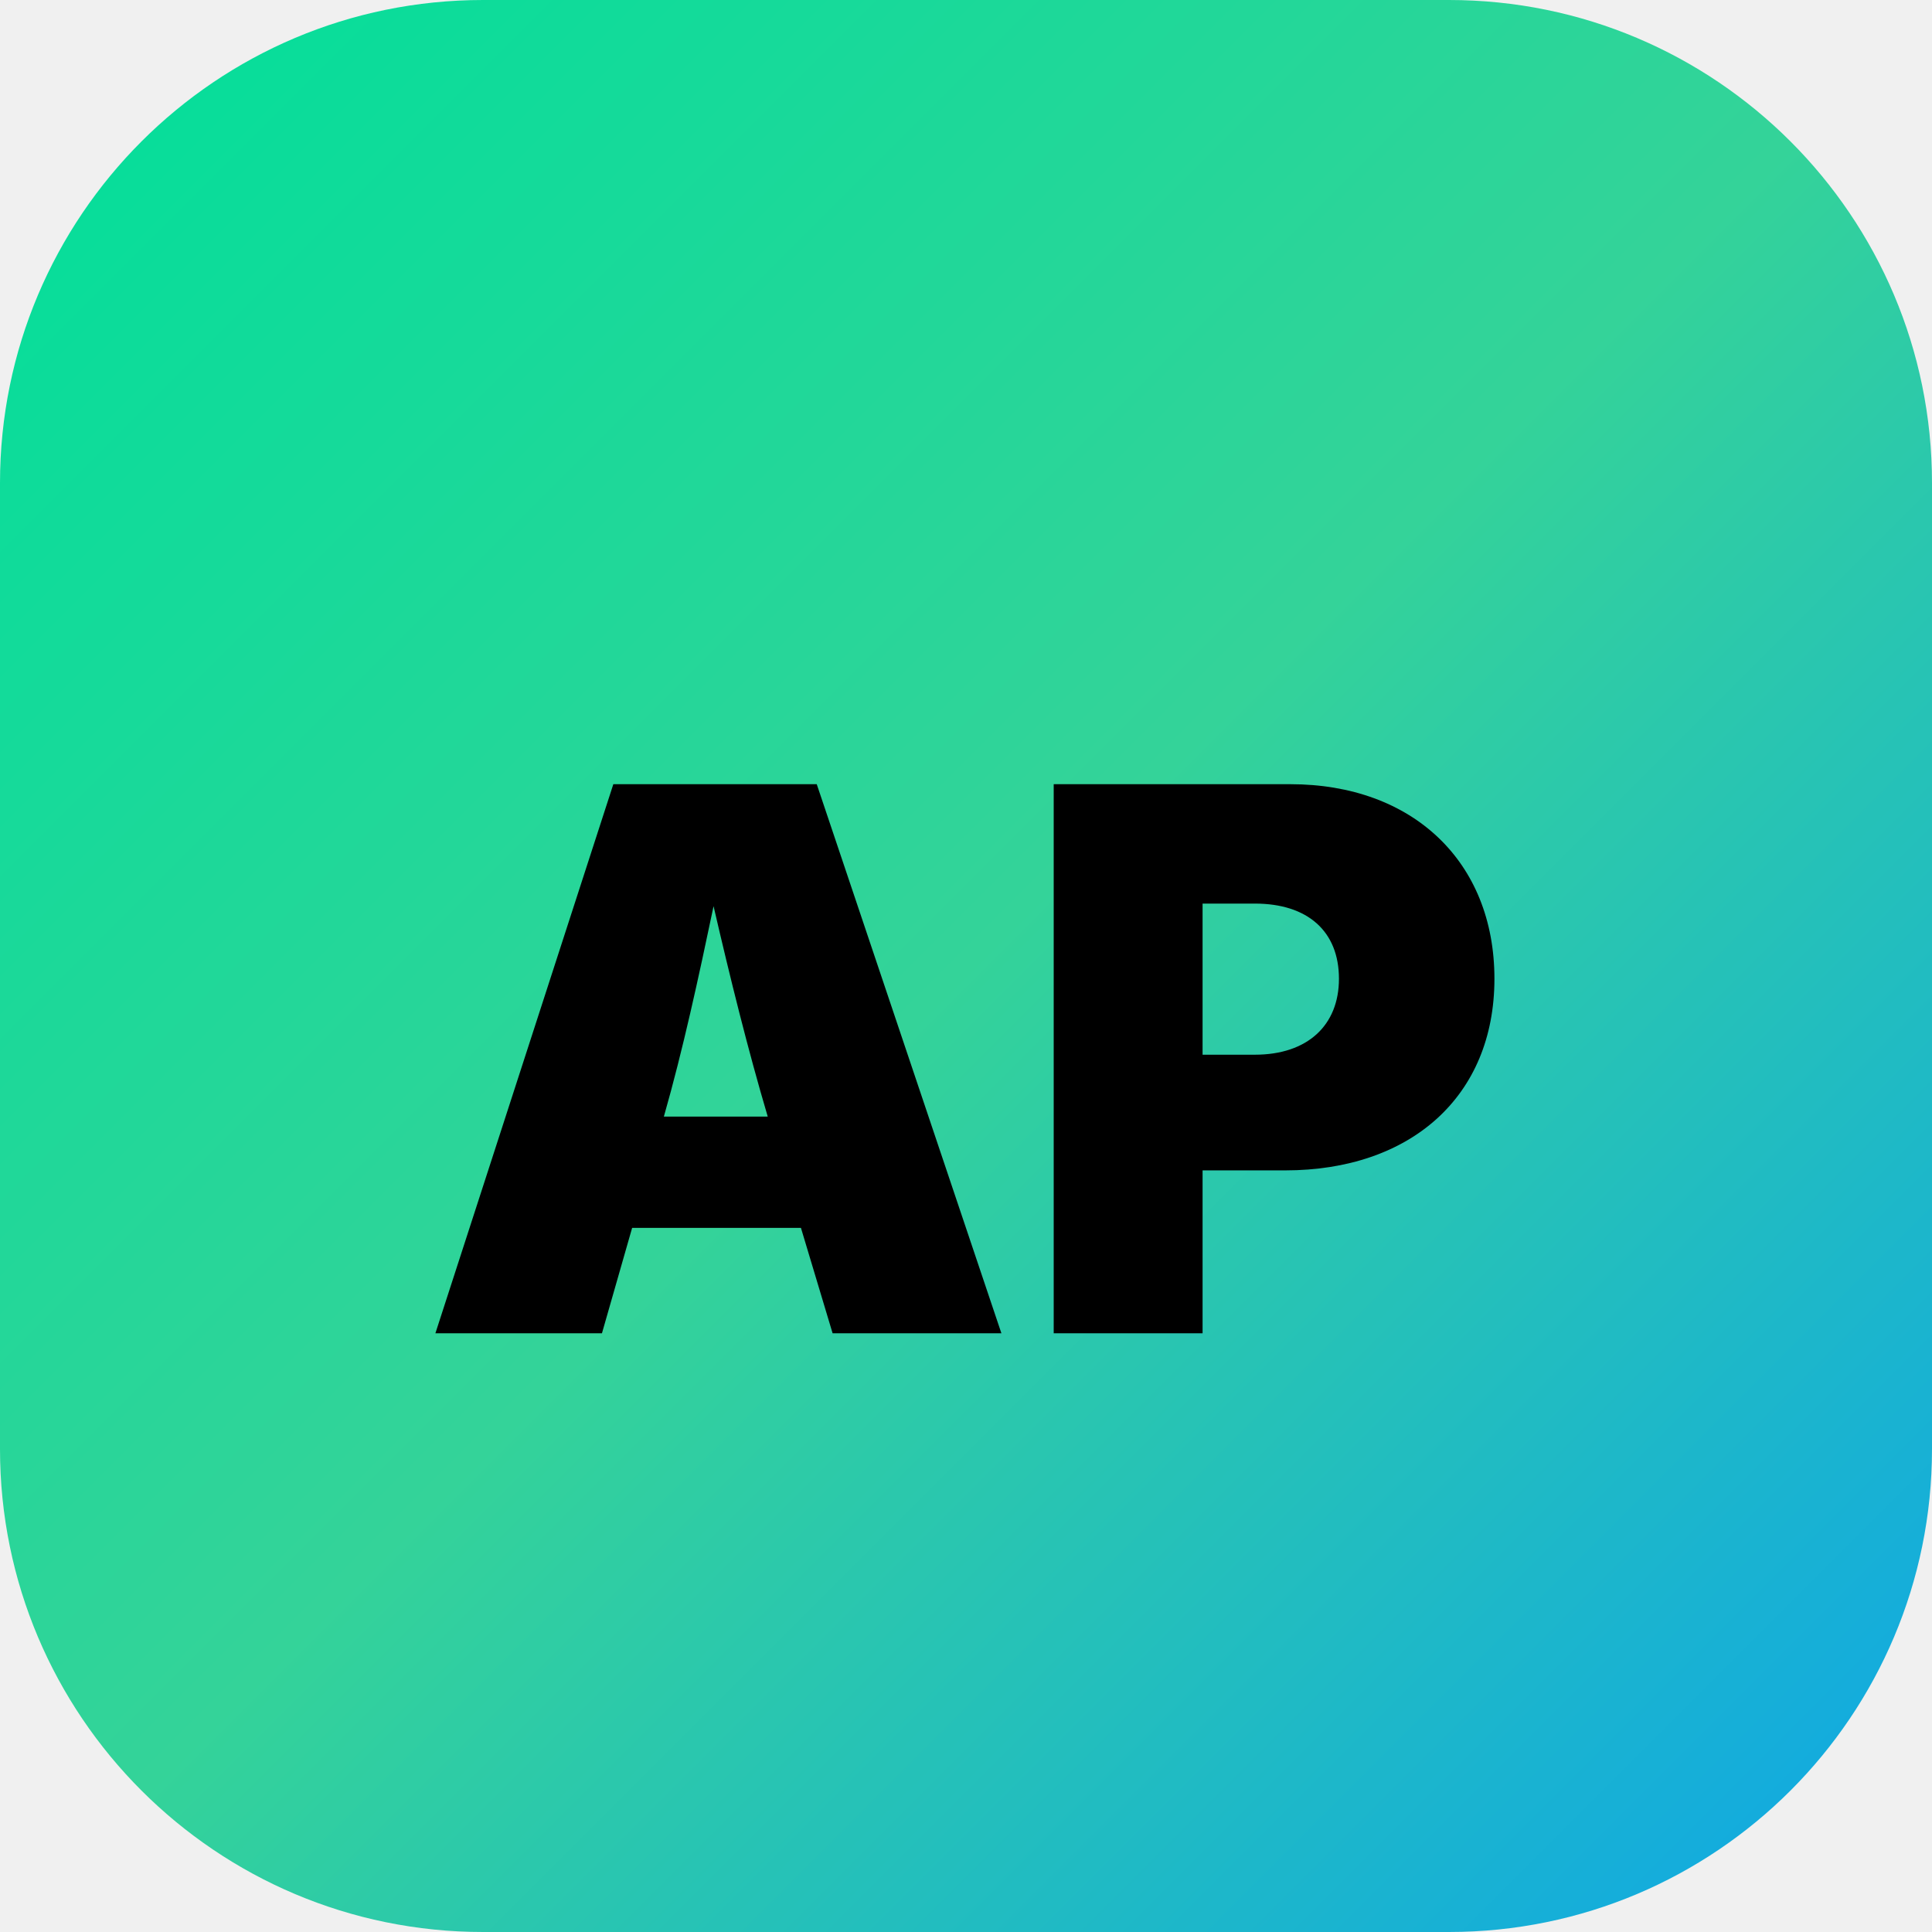
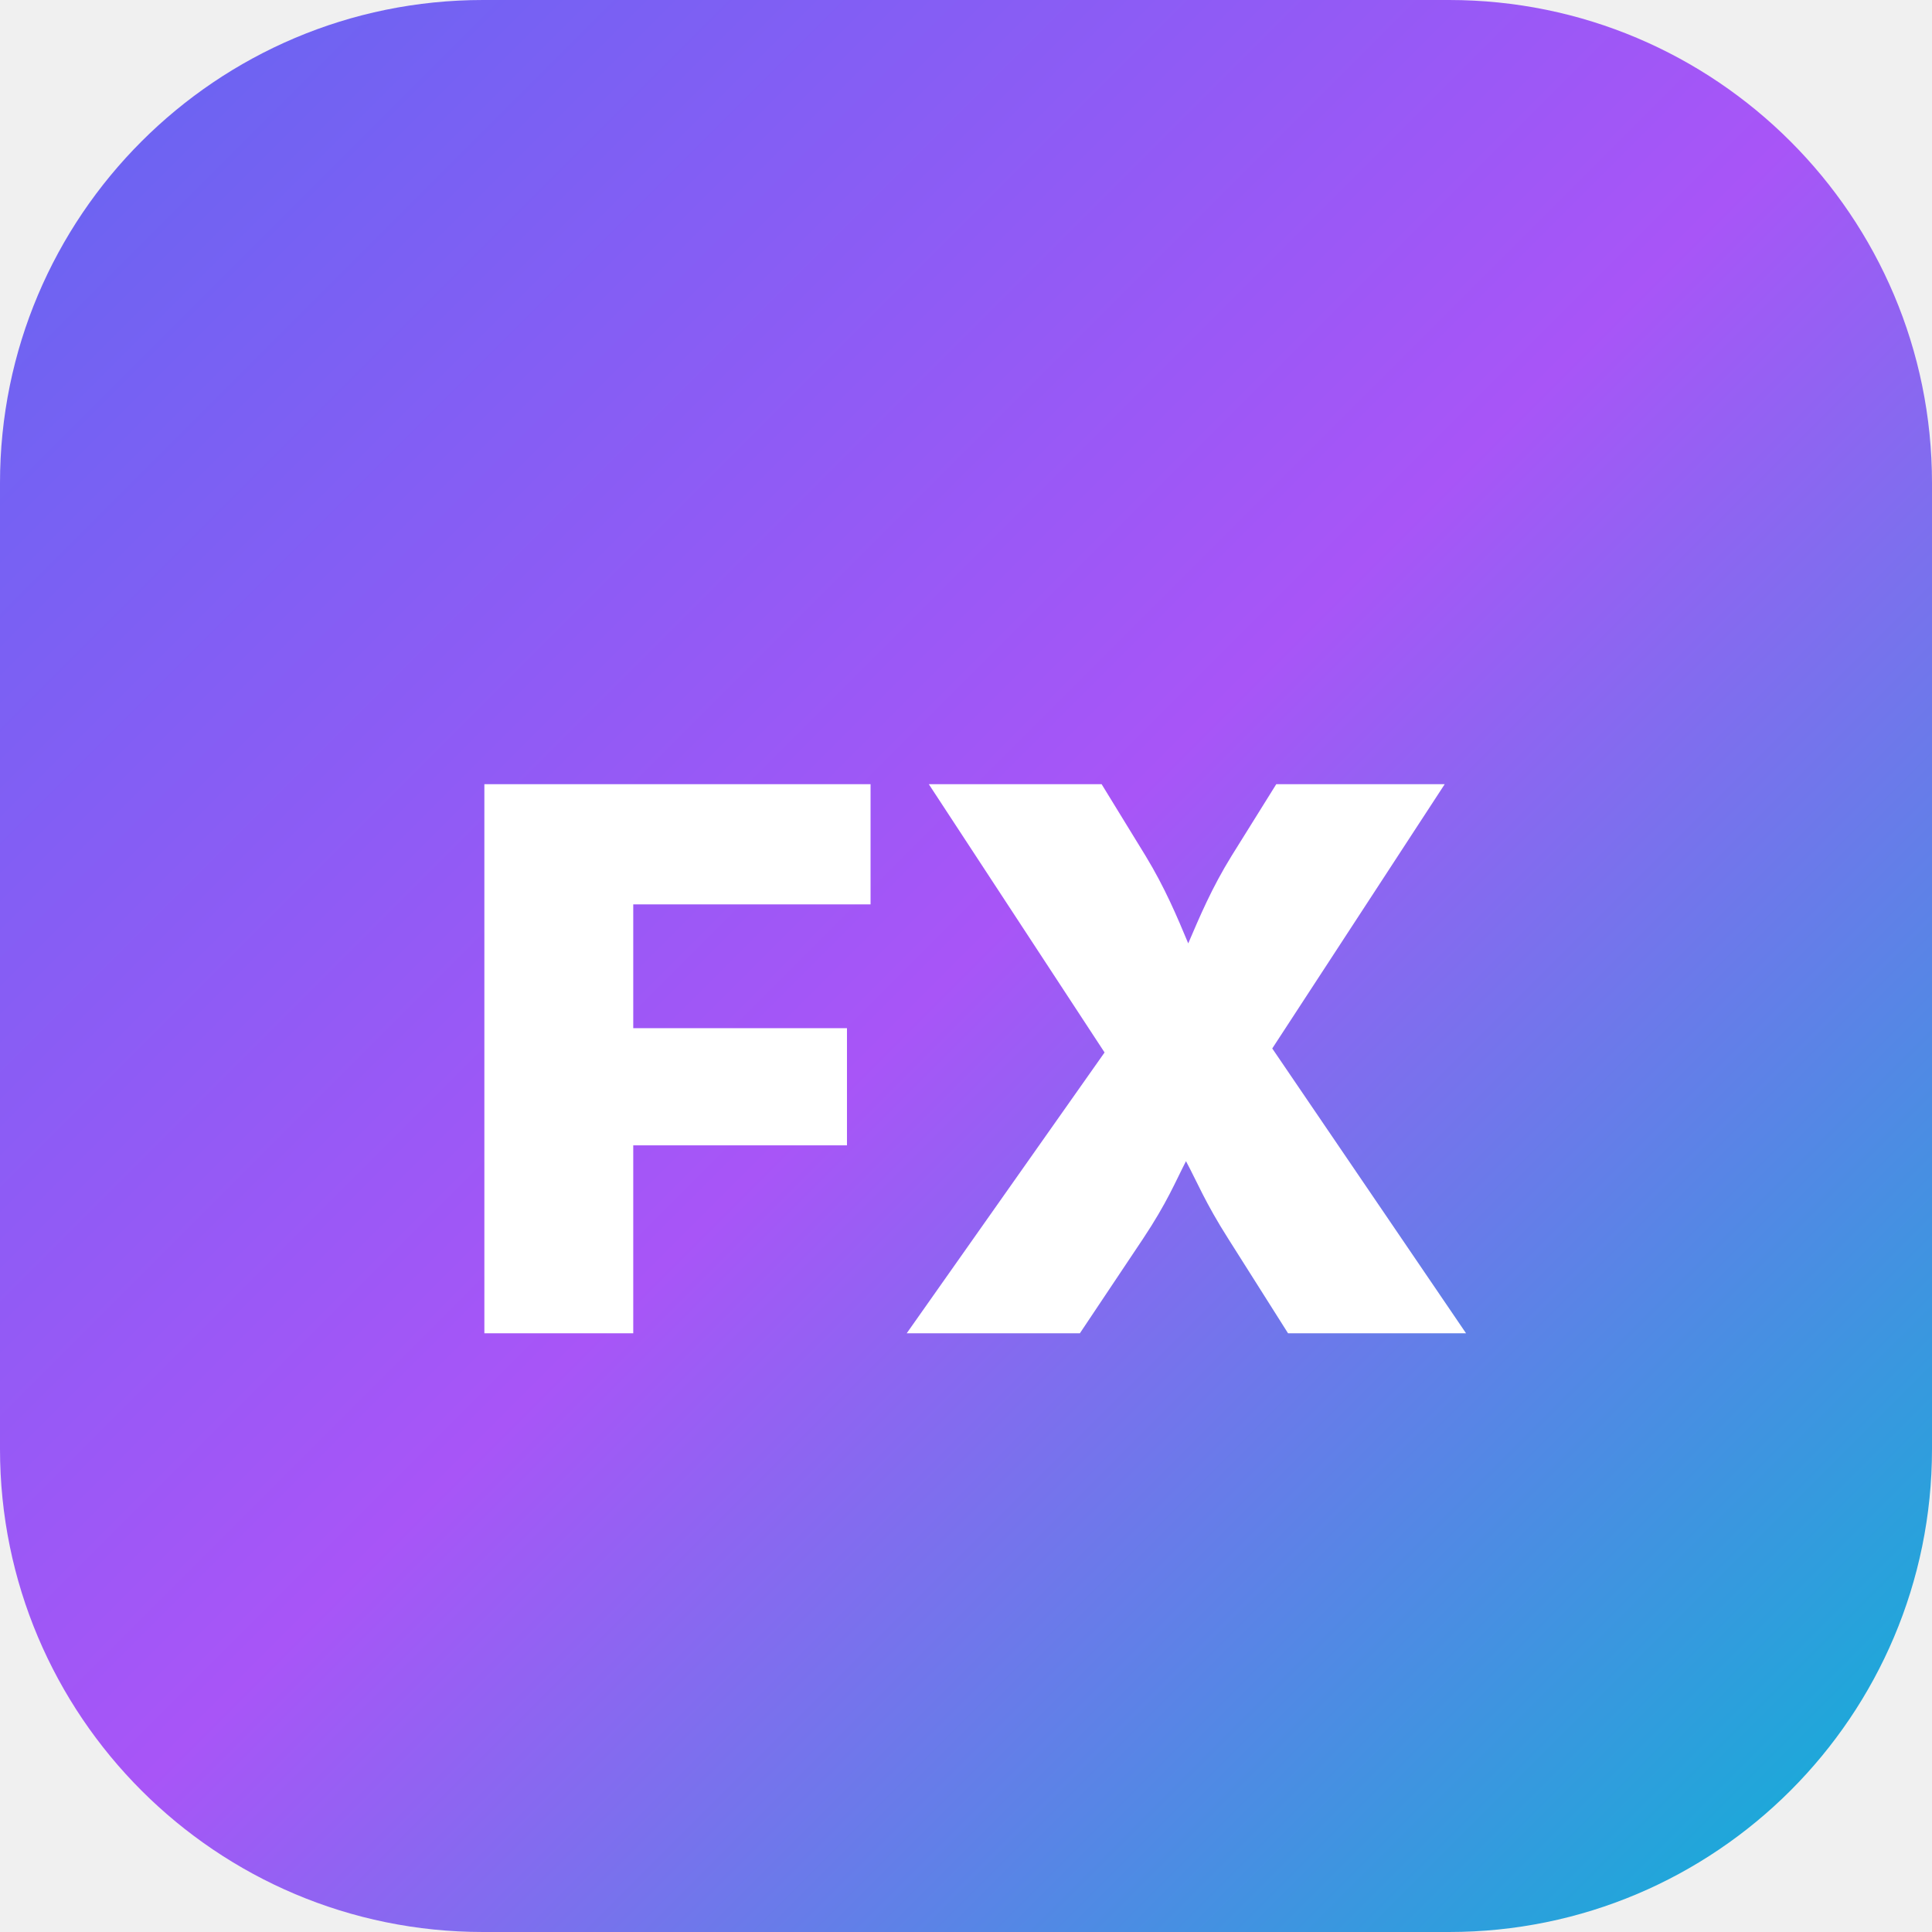
<svg xmlns="http://www.w3.org/2000/svg" viewBox="0 0 512 512" width="512" height="512">
  <defs>
    <linearGradient id="grad" x1="0%" y1="0%" x2="100%" y2="100%">
-       <stop offset="0%" stop-color="#00DF9A" />
-       <stop offset="50%" stop-color="#34D399" />
-       <stop offset="100%" stop-color="#0EA5E9" />
+       <stop offset="0%" stop-color="#6366F1" />
+       <stop offset="50%" stop-color="#A855F7" />
+       <stop offset="100%" stop-color="#06B6D4" />
    </linearGradient>
  </defs>
  <rect width="512" height="512" rx="128" fill="url(#grad)" />
-   <text x="50%" y="54%" font-family="system-ui, -apple-system, sans-serif" font-weight="900" font-size="200" fill="#000000" text-anchor="middle" dominant-baseline="middle">AP</text>
+   <text x="50%" y="54%" font-family="system-ui, -apple-system, sans-serif" font-weight="900" font-size="200" fill="#FFFFFF" text-anchor="middle" dominant-baseline="middle">FX</text>
</svg>
